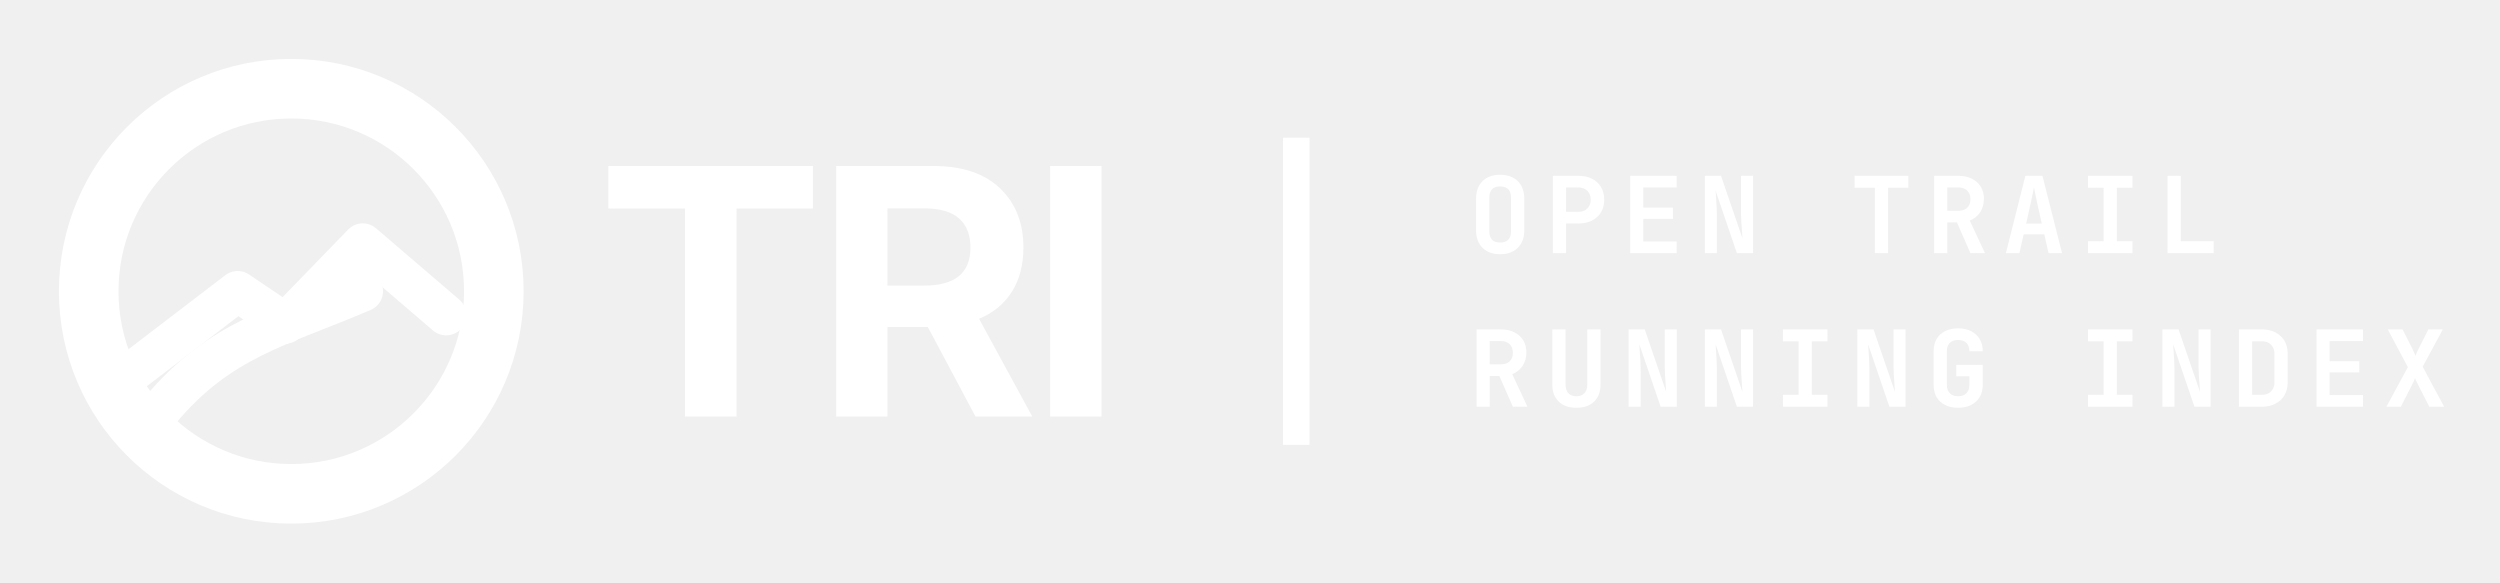
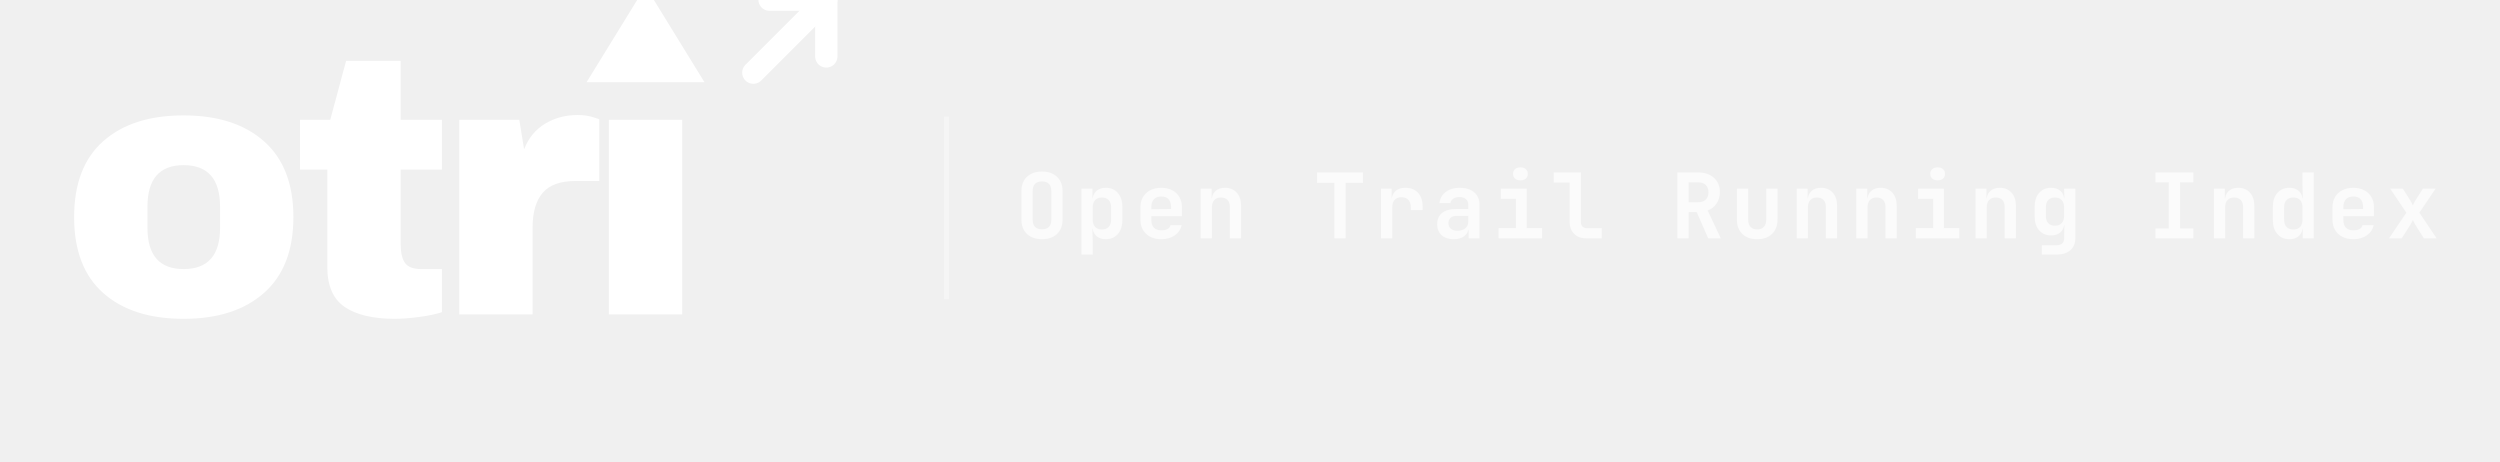
- <svg xmlns="http://www.w3.org/2000/svg" viewBox="-4 -4 188.829 44" width="1510.64" height="352" role="img" aria-label="OTRI, Open Trail Running Index">
-   <defs>
-     <linearGradient id="owhitem" x1="5" y1="4" x2="35" y2="37" gradientUnits="userSpaceOnUse">
-       <stop stop-color="#60a5fa" />
-       <stop offset=".48" stop-color="#2563eb" />
-       <stop offset="1" stop-color="#1d4ed8" />
-     </linearGradient>
-     <linearGradient id="owhiten" x1="0" y1="6.4" x2="0" y2="29.6" gradientUnits="userSpaceOnUse">
-       <stop stop-color="#2563eb" />
-       <stop offset="1" stop-color="#06b6d4" />
-     </linearGradient>
-   </defs>
-   <g transform="translate(0 0) scale(0.9)">
-     <circle cx="20" cy="20" r="17" fill="none" stroke="#ffffff" stroke-width="5" />
-     <path d="M7 26.5 15.5 20l4 2.7L26 16l7 6" fill="none" stroke="#ffffff" stroke-width="3.4" stroke-linecap="round" stroke-linejoin="round" />
-     <path d="M9 30c5-6 10-7 17-10" fill="none" stroke="#ffffff" stroke-width="3.4" stroke-linecap="round" />
+ <svg xmlns="http://www.w3.org/2000/svg" viewBox="0 0 986 182" width="986" height="182" role="img" aria-label="OTRI — Open Trail Running Index">
+   <path d="M115.715 85.628Q115.715 105.25 104.16 115.497Q92.605 125.744 72.401 125.744Q52.198 125.744 40.715 115.57Q29.233 105.395 29.233 85.628Q29.233 65.86 40.715 55.686Q52.198 45.512 72.401 45.512Q92.605 45.512 104.16 55.759Q115.715 66.006 115.715 85.628ZM58.157 81.558V89.843Q58.157 106.122 72.401 106.122Q86.791 106.122 86.791 89.843V81.558Q86.791 65.134 72.401 65.134Q58.157 65.134 58.157 81.558Z M174.291 47.256V66.878H158.012V96.093Q158.012 101.326 159.756 103.724Q161.5 106.122 166.151 106.122H174.291V123.128Q170.802 124.291 165.279 125.017Q159.756 125.744 155.686 125.744Q142.895 125.744 135.991 121.093Q129.087 116.442 129.087 105.25V66.878H118.331V47.256H130.25L136.5 24.0H158.012V47.256Z M236.355 47.11V71.384H227.052Q218.041 71.384 214.044 76.035Q210.047 80.686 210.047 89.843V124.0H181.122V47.256H204.814L206.703 58.884Q209.32 52.198 214.988 48.782Q220.657 45.366 227.779 45.366Q231.122 45.366 233.738 46.166Q236.355 46.965 236.355 47.11Z M240.134 124.0V47.256H269.058V124.0Z" fill="#ffffff" />
+   <path d="M254.60 -5.36L277.85 32.43H231.34Z" fill="#ffffff" />
+   <g transform="translate(287.52 -9.72) scale(3.9971)" fill="none" stroke="#ffffff" stroke-width="2.2" stroke-linecap="round" stroke-linejoin="round">
+     <path d="M2.4 9.6 9.6 2.4" />
+     <path d="M4 2.4h5.6V8" />
  </g>
-   <path d="M41.95 11.75V8.54H57.4V11.75H51.63V27.46H47.74V11.75ZM59.16 27.46V8.54H66.53Q69.76 8.54 71.53 10.22Q73.3 11.91 73.3 14.7Q73.3 16.64 72.44 18.02Q71.57 19.4 69.95 20.08L73.97 27.46H69.68L66.08 20.7H63.03V27.46ZM63.03 17.57H65.82Q69.3 17.57 69.3 14.7Q69.3 13.26 68.44 12.5Q67.59 11.74 65.81 11.74H63.03ZM79.2 8.54V27.46H75.32V8.54Z" fill="#ffffff" />
-   <rect x="92.909" y="6.4" width="2" height="23.2" fill="#ffffff" />
-   <path d="M109.31 15.2Q108.47 15.2 107.98 14.72Q107.49 14.24 107.49 13.39V11.01Q107.49 10.16 107.98 9.68Q108.47 9.2 109.31 9.2Q110.15 9.2 110.64 9.68Q111.13 10.16 111.13 11V13.39Q111.13 14.24 110.64 14.72Q110.15 15.2 109.31 15.2ZM109.31 14.32Q109.72 14.32 109.93 14.1Q110.13 13.88 110.13 13.47V10.93Q110.13 10.52 109.93 10.3Q109.72 10.08 109.31 10.08Q108.9 10.08 108.69 10.3Q108.49 10.52 108.49 10.93V13.47Q108.49 13.88 108.69 14.1Q108.9 14.32 109.31 14.32ZM113.29 15.12V9.28H115.23Q115.81 9.28 116.25 9.5Q116.69 9.73 116.93 10.13Q117.17 10.54 117.17 11.08Q117.17 11.62 116.93 12.03Q116.69 12.43 116.25 12.66Q115.81 12.88 115.23 12.88H114.29V15.12ZM114.29 12H115.23Q115.65 12 115.9 11.74Q116.15 11.49 116.15 11.08Q116.15 10.67 115.9 10.42Q115.65 10.16 115.23 10.16H114.29ZM119.13 15.12V9.28H122.64V10.16H120.12V11.68H122.36V12.53H120.12V14.24H122.64V15.12ZM124.77 15.12V9.28H125.99L127.61 14Q127.59 13.74 127.57 13.4Q127.54 13.05 127.52 12.69Q127.5 12.33 127.5 12.05V9.28H128.41V15.12H127.19L125.58 10.4Q125.6 10.63 125.62 10.96Q125.65 11.29 125.66 11.63Q125.68 11.98 125.68 12.26V15.12ZM137.61 15.12V10.18H136.08V9.28H140.14V10.18H138.61V15.12ZM142.09 15.12V9.28H143.93Q144.51 9.28 144.94 9.5Q145.37 9.71 145.61 10.1Q145.85 10.49 145.85 11.02Q145.85 11.6 145.56 12.04Q145.27 12.47 144.78 12.66L145.93 15.12H144.83L143.81 12.8H143.08V15.12ZM143.08 11.92H143.93Q144.35 11.92 144.59 11.69Q144.83 11.46 144.83 11.05Q144.83 10.64 144.59 10.4Q144.34 10.16 143.93 10.16H143.08ZM147.51 15.12 148.98 9.28H150.27L151.75 15.12H150.73L150.41 13.7H148.85L148.53 15.12ZM149.04 12.89H150.22L149.87 11.32Q149.78 10.93 149.72 10.61Q149.65 10.3 149.63 10.15Q149.61 10.3 149.54 10.61Q149.48 10.93 149.39 11.31ZM153.71 15.12V14.22H154.89V10.18H153.71V9.28H157.07V10.18H155.89V14.22H157.07V15.12ZM159.72 15.12V9.28H160.72V14.22H163.2V15.12Z M107.53 26.72V20.88H109.37Q109.95 20.88 110.38 21.1Q110.81 21.31 111.05 21.7Q111.29 22.09 111.29 22.62Q111.29 23.2 111 23.64Q110.71 24.07 110.22 24.26L111.37 26.72H110.27L109.25 24.4H108.52V26.72ZM108.52 23.52H109.37Q109.79 23.52 110.03 23.29Q110.27 23.06 110.27 22.65Q110.27 22.24 110.03 22Q109.78 21.76 109.37 21.76H108.52ZM115.07 26.8Q114.21 26.8 113.73 26.33Q113.25 25.86 113.25 25.06V20.88H114.25V25.05Q114.25 25.46 114.46 25.7Q114.67 25.93 115.07 25.93Q115.46 25.93 115.67 25.7Q115.89 25.46 115.89 25.05V20.88H116.89V25.06Q116.89 25.86 116.41 26.33Q115.93 26.8 115.07 26.8ZM119.01 26.72V20.88H120.23L121.85 25.6Q121.83 25.34 121.81 25Q121.78 24.65 121.76 24.29Q121.74 23.93 121.74 23.65V20.88H122.65V26.72H121.43L119.82 22Q119.84 22.23 119.86 22.56Q119.89 22.89 119.9 23.23Q119.92 23.58 119.92 23.86V26.72ZM124.77 26.72V20.88H125.99L127.61 25.6Q127.59 25.34 127.57 25Q127.54 24.65 127.52 24.29Q127.5 23.93 127.5 23.65V20.88H128.41V26.72H127.19L125.58 22Q125.6 22.23 125.62 22.56Q125.65 22.89 125.66 23.23Q125.68 23.58 125.68 23.86V26.72ZM130.67 26.72V25.82H131.85V21.78H130.67V20.88H134.03V21.78H132.85V25.82H134.03V26.72ZM136.29 26.72V20.88H137.51L139.13 25.6Q139.11 25.34 139.09 25Q139.06 24.65 139.04 24.29Q139.02 23.93 139.02 23.65V20.88H139.93V26.72H138.71L137.1 22Q137.12 22.23 137.14 22.56Q137.17 22.89 137.18 23.23Q137.2 23.58 137.2 23.86V26.72ZM143.9 26.8Q143.33 26.8 142.92 26.59Q142.5 26.38 142.27 25.99Q142.05 25.6 142.05 25.07V22.53Q142.05 22 142.27 21.61Q142.5 21.22 142.92 21.01Q143.33 20.8 143.9 20.8Q144.46 20.8 144.88 21.01Q145.29 21.22 145.53 21.61Q145.76 22 145.76 22.53H144.75Q144.75 22.12 144.53 21.9Q144.31 21.68 143.9 21.68Q143.49 21.68 143.27 21.9Q143.05 22.11 143.05 22.52V25.07Q143.05 25.48 143.27 25.7Q143.49 25.93 143.9 25.93Q144.31 25.93 144.53 25.7Q144.75 25.48 144.75 25.07V24.42H143.76V23.56H145.76V25.07Q145.76 25.6 145.53 25.99Q145.29 26.38 144.88 26.59Q144.46 26.8 143.9 26.8ZM153.71 26.72V25.82H154.89V21.78H153.71V20.88H157.07V21.78H155.89V25.82H157.07V26.72ZM159.33 26.72V20.88H160.55L162.17 25.6Q162.15 25.34 162.13 25Q162.1 24.65 162.08 24.29Q162.06 23.93 162.06 23.65V20.88H162.97V26.72H161.75L160.14 22Q160.16 22.23 160.18 22.56Q160.21 22.89 160.22 23.23Q160.24 23.58 160.24 23.86V26.72ZM165.11 26.72V20.88H166.85Q167.44 20.88 167.87 21.11Q168.31 21.34 168.55 21.74Q168.79 22.15 168.79 22.7V24.89Q168.79 25.44 168.55 25.85Q168.31 26.26 167.87 26.49Q167.44 26.72 166.85 26.72ZM166.11 25.82H166.85Q167.28 25.82 167.53 25.57Q167.79 25.32 167.79 24.89V22.7Q167.79 22.28 167.53 22.03Q167.28 21.78 166.85 21.78H166.11ZM170.97 26.72V20.88H174.48V21.76H171.96V23.28H174.2V24.13H171.96V25.84H174.48V26.72ZM176.25 26.72 177.87 23.73 176.35 20.88H177.47L178.21 22.34Q178.29 22.5 178.35 22.65Q178.41 22.8 178.45 22.88Q178.47 22.8 178.53 22.65Q178.6 22.5 178.68 22.34L179.42 20.88H180.51L178.99 23.7L180.61 26.72H179.49L178.66 25.1Q178.58 24.95 178.51 24.8Q178.45 24.64 178.41 24.55Q178.38 24.64 178.32 24.79Q178.25 24.94 178.17 25.1L177.34 26.72Z" fill="#ffffff" />
+   <rect x="372.3" y="46.0" width="2" height="72.0" fill="#ffffff59" />
+   <path d="M410.961 94.356Q408.468 94.356 406.634 93.412Q404.799 92.468 403.82 90.741Q402.841 89.014 402.841 86.663V75.337Q402.841 72.986 403.82 71.259Q404.799 69.532 406.634 68.588Q408.468 67.644 410.961 67.644Q413.49 67.644 415.306 68.588Q417.123 69.532 418.102 71.259Q419.082 72.986 419.082 75.301V86.663Q419.082 89.014 418.102 90.741Q417.123 92.468 415.306 93.412Q413.49 94.356 410.961 94.356ZM410.961 90.438Q412.778 90.438 413.704 89.459Q414.63 88.479 414.63 86.663V75.337Q414.63 73.485 413.704 72.523Q412.778 71.562 410.961 71.562Q409.145 71.562 408.219 72.523Q407.293 73.485 407.293 75.337V86.663Q407.293 88.479 408.236 89.459Q409.18 90.438 410.961 90.438Z M426.525 100.411V74.411H430.871V78.151H431.868L430.871 79.184Q430.871 76.797 432.295 75.426Q433.72 74.055 436.142 74.055Q439.098 74.055 440.879 76.085Q442.66 78.115 442.66 81.534V86.841Q442.66 89.121 441.858 90.812Q441.057 92.504 439.597 93.43Q438.136 94.356 436.142 94.356Q433.72 94.356 432.295 92.985Q430.871 91.614 430.871 89.227L431.868 90.26H430.835L430.978 94.926V100.411ZM434.575 90.51Q436.284 90.51 437.246 89.512Q438.208 88.515 438.208 86.663V81.748Q438.208 79.896 437.246 78.899Q436.284 77.901 434.575 77.901Q432.901 77.901 431.939 78.916Q430.978 79.932 430.978 81.748V86.663Q430.978 88.479 431.939 89.495Q432.901 90.51 434.575 90.51Z M458.01 94.356Q455.517 94.356 453.665 93.395Q451.813 92.433 450.798 90.705Q449.783 88.978 449.783 86.663V81.748Q449.783 79.433 450.798 77.705Q451.813 75.978 453.665 75.016Q455.517 74.055 458.01 74.055Q460.468 74.055 462.302 75.016Q464.136 75.978 465.152 77.705Q466.167 79.433 466.167 81.748V85.274H454.093V86.663Q454.093 88.729 455.09 89.779Q456.087 90.83 458.046 90.83Q459.542 90.83 460.468 90.314Q461.394 89.797 461.643 88.8H466.024Q465.525 91.329 463.335 92.842Q461.145 94.356 458.01 94.356ZM461.857 82.781V81.712Q461.857 79.682 460.895 78.596Q459.934 77.51 458.01 77.51Q456.087 77.51 455.09 78.614Q454.093 79.718 454.093 81.748V82.496L462.178 82.425Z M473.539 94.0V74.411H477.884V78.151H479.095L477.884 79.184Q477.884 76.762 479.291 75.408Q480.698 74.055 483.156 74.055Q486.041 74.055 487.768 75.978Q489.495 77.901 489.495 81.142V94.0H485.043V81.605Q485.043 79.825 484.117 78.863Q483.191 77.901 481.517 77.901Q479.879 77.901 478.935 78.899Q477.991 79.896 477.991 81.748V94.0Z M526.252 94.0V72.132H519.449V68.0H537.542V72.132H530.739V94.0Z M544.665 94.0V74.411H548.868V78.151H549.972L548.654 80.43Q548.654 77.26 550.079 75.658Q551.504 74.055 554.282 74.055Q557.452 74.055 559.268 76.014Q561.084 77.973 561.084 81.427V82.852H556.419V81.748Q556.419 79.86 555.439 78.827Q554.46 77.795 552.75 77.795Q551.005 77.795 550.061 78.827Q549.117 79.86 549.117 81.748V94.0Z M573.336 94.356Q570.309 94.356 568.564 92.753Q566.819 91.151 566.819 88.444Q566.819 85.559 568.742 83.992Q570.665 82.425 574.191 82.425H579.071V80.751Q579.071 79.326 578.145 78.525Q577.219 77.723 575.616 77.723Q574.156 77.723 573.194 78.364Q572.232 79.005 572.054 80.11H567.709Q568.03 77.332 570.202 75.693Q572.375 74.055 575.758 74.055Q579.356 74.055 581.439 75.853Q583.523 77.652 583.523 80.715V94.0H579.213V90.581H578.501L579.213 89.619Q579.213 91.792 577.61 93.074Q576.008 94.356 573.336 94.356ZM574.797 91.008Q576.684 91.008 577.878 90.047Q579.071 89.085 579.071 87.553V85.167H574.262Q572.909 85.167 572.09 85.951Q571.271 86.734 571.271 88.016Q571.271 89.405 572.215 90.207Q573.158 91.008 574.797 91.008Z M591.038 94.0V89.94H597.876V78.436H591.928V74.411H602.15V89.94H608.205V94.0ZM599.657 71.134Q598.304 71.134 597.52 70.44Q596.736 69.745 596.736 68.57Q596.736 67.395 597.52 66.7Q598.304 66.005 599.657 66.005Q601.01 66.005 601.794 66.7Q602.578 67.395 602.578 68.57Q602.578 69.745 601.794 70.44Q601.01 71.134 599.657 71.134Z M625.515 94.0Q623.591 94.0 622.149 93.216Q620.706 92.433 619.887 90.99Q619.068 89.548 619.068 87.66V72.025H612.799V68.0H623.52V87.66Q623.52 88.729 624.143 89.352Q624.767 89.975 625.835 89.975H631.747V94.0Z M661.558 94.0V68.0H669.786Q672.386 68.0 674.291 68.962Q676.197 69.923 677.265 71.651Q678.334 73.378 678.334 75.729Q678.334 78.293 677.034 80.252Q675.734 82.211 673.525 83.03L678.69 94.0H673.704L669.18 83.671H666.01V94.0ZM666.01 79.753H669.786Q671.673 79.753 672.742 78.721Q673.81 77.688 673.81 75.871Q673.81 74.019 672.742 72.968Q671.673 71.918 669.786 71.918H666.01Z M693.043 94.356Q689.304 94.356 687.167 92.273Q685.03 90.189 685.03 86.592V74.411H689.482V86.556Q689.482 88.444 690.408 89.459Q691.334 90.474 693.043 90.474Q694.717 90.474 695.661 89.459Q696.605 88.444 696.605 86.556V74.411H701.057V86.592Q701.057 90.189 698.884 92.273Q696.712 94.356 693.043 94.356Z M708.608 94.0V74.411H712.953V78.151H714.164L712.953 79.184Q712.953 76.762 714.36 75.408Q715.767 74.055 718.224 74.055Q721.109 74.055 722.836 75.978Q724.564 77.901 724.564 81.142V94.0H720.112V81.605Q720.112 79.825 719.186 78.863Q718.26 77.901 716.586 77.901Q714.947 77.901 714.004 78.899Q713.06 79.896 713.06 81.748V94.0Z M732.115 94.0V74.411H736.46V78.151H737.671L736.46 79.184Q736.46 76.762 737.867 75.408Q739.273 74.055 741.731 74.055Q744.616 74.055 746.343 75.978Q748.071 77.901 748.071 81.142V94.0H743.619V81.605Q743.619 79.825 742.693 78.863Q741.767 77.901 740.093 77.901Q738.454 77.901 737.51 78.899Q736.567 79.896 736.567 81.748V94.0Z M755.586 94.0V89.94H762.424V78.436H756.476V74.411H766.698V89.94H772.753V94.0ZM764.205 71.134Q762.852 71.134 762.068 70.44Q761.284 69.745 761.284 68.57Q761.284 67.395 762.068 66.7Q762.852 66.005 764.205 66.005Q765.558 66.005 766.342 66.7Q767.125 67.395 767.125 68.57Q767.125 69.745 766.342 70.44Q765.558 71.134 764.205 71.134Z M779.128 94.0V74.411H783.473V78.151H784.684L783.473 79.184Q783.473 76.762 784.88 75.408Q786.287 74.055 788.745 74.055Q791.63 74.055 793.357 75.978Q795.084 77.901 795.084 81.142V94.0H790.632V81.605Q790.632 79.825 789.706 78.863Q788.78 77.901 787.106 77.901Q785.468 77.901 784.524 78.899Q783.58 79.896 783.58 81.748V94.0Z M805.306 100.411V96.707H811.112Q812.608 96.707 813.356 95.977Q814.104 95.247 814.104 93.893V92.433L814.175 88.764H813.213L814.175 87.803Q814.175 90.189 812.768 91.525Q811.361 92.86 808.975 92.86Q805.983 92.86 804.22 90.83Q802.457 88.8 802.457 85.345V81.534Q802.457 78.115 804.22 76.085Q805.983 74.055 808.975 74.055Q811.361 74.055 812.768 75.39Q814.175 76.726 814.175 79.112L813.213 78.151H814.175L814.068 74.411H818.52V94.0Q818.52 96.956 816.561 98.684Q814.602 100.411 811.183 100.411ZM810.471 89.014Q812.18 89.014 813.124 87.999Q814.068 86.984 814.068 85.167V81.748Q814.068 79.932 813.124 78.916Q812.18 77.901 810.471 77.901Q808.761 77.901 807.835 78.899Q806.909 79.896 806.909 81.748V85.167Q806.909 87.019 807.835 88.016Q808.761 89.014 810.471 89.014Z M850.112 94.0V90.082H855.347V71.918H850.112V68.0H865.071V71.918H859.835V90.082H865.071V94.0Z M873.156 94.0V74.411H877.501V78.151H878.712L877.501 79.184Q877.501 76.762 878.908 75.408Q880.315 74.055 882.772 74.055Q885.657 74.055 887.384 75.978Q889.112 77.901 889.112 81.142V94.0H884.66V81.605Q884.66 79.825 883.734 78.863Q882.808 77.901 881.134 77.901Q879.495 77.901 878.552 78.899Q877.608 79.896 877.608 81.748V94.0Z M902.931 94.356Q900.01 94.356 898.212 92.326Q896.413 90.296 896.413 86.877V81.57Q896.413 78.115 898.194 76.085Q899.975 74.055 902.931 74.055Q905.353 74.055 906.778 75.426Q908.202 76.797 908.202 79.184L907.205 78.151H908.238L908.095 73.485V68.0H912.547V94.0H908.202V90.26H907.205L908.202 89.227Q908.202 91.614 906.778 92.985Q905.353 94.356 902.931 94.356ZM904.498 90.51Q906.208 90.51 907.152 89.495Q908.095 88.479 908.095 86.663V81.748Q908.095 79.932 907.152 78.916Q906.208 77.901 904.498 77.901Q902.788 77.901 901.827 78.899Q900.865 79.896 900.865 81.748V86.663Q900.865 88.515 901.827 89.512Q902.788 90.51 904.498 90.51Z M928.147 94.356Q925.654 94.356 923.802 93.395Q921.95 92.433 920.935 90.705Q919.92 88.978 919.92 86.663V81.748Q919.92 79.433 920.935 77.705Q921.95 75.978 923.802 75.016Q925.654 74.055 928.147 74.055Q930.605 74.055 932.439 75.016Q934.273 75.978 935.288 77.705Q936.304 79.433 936.304 81.748V85.274H924.23V86.663Q924.23 88.729 925.227 89.779Q926.224 90.83 928.183 90.83Q929.679 90.83 930.605 90.314Q931.531 89.797 931.78 88.8H936.161Q935.662 91.329 933.472 92.842Q931.282 94.356 928.147 94.356ZM931.994 82.781V81.712Q931.994 79.682 931.032 78.596Q930.071 77.51 928.147 77.51Q926.224 77.51 925.227 78.614Q924.23 79.718 924.23 81.748V82.496L932.315 82.425Z M942.216 94.0 949.054 83.885 942.679 74.411H947.701L950.728 79.219Q951.013 79.647 951.245 80.181Q951.476 80.715 951.619 81.036Q951.761 80.715 952.01 80.181Q952.26 79.647 952.509 79.219L955.572 74.411H960.594L954.219 83.885L961.021 94.0H955.964L952.58 88.622Q952.295 88.159 952.046 87.625Q951.797 87.09 951.619 86.77Q951.476 87.09 951.227 87.625Q950.978 88.159 950.693 88.622L947.238 94.0Z" fill="#ffffffb3" />
</svg>
